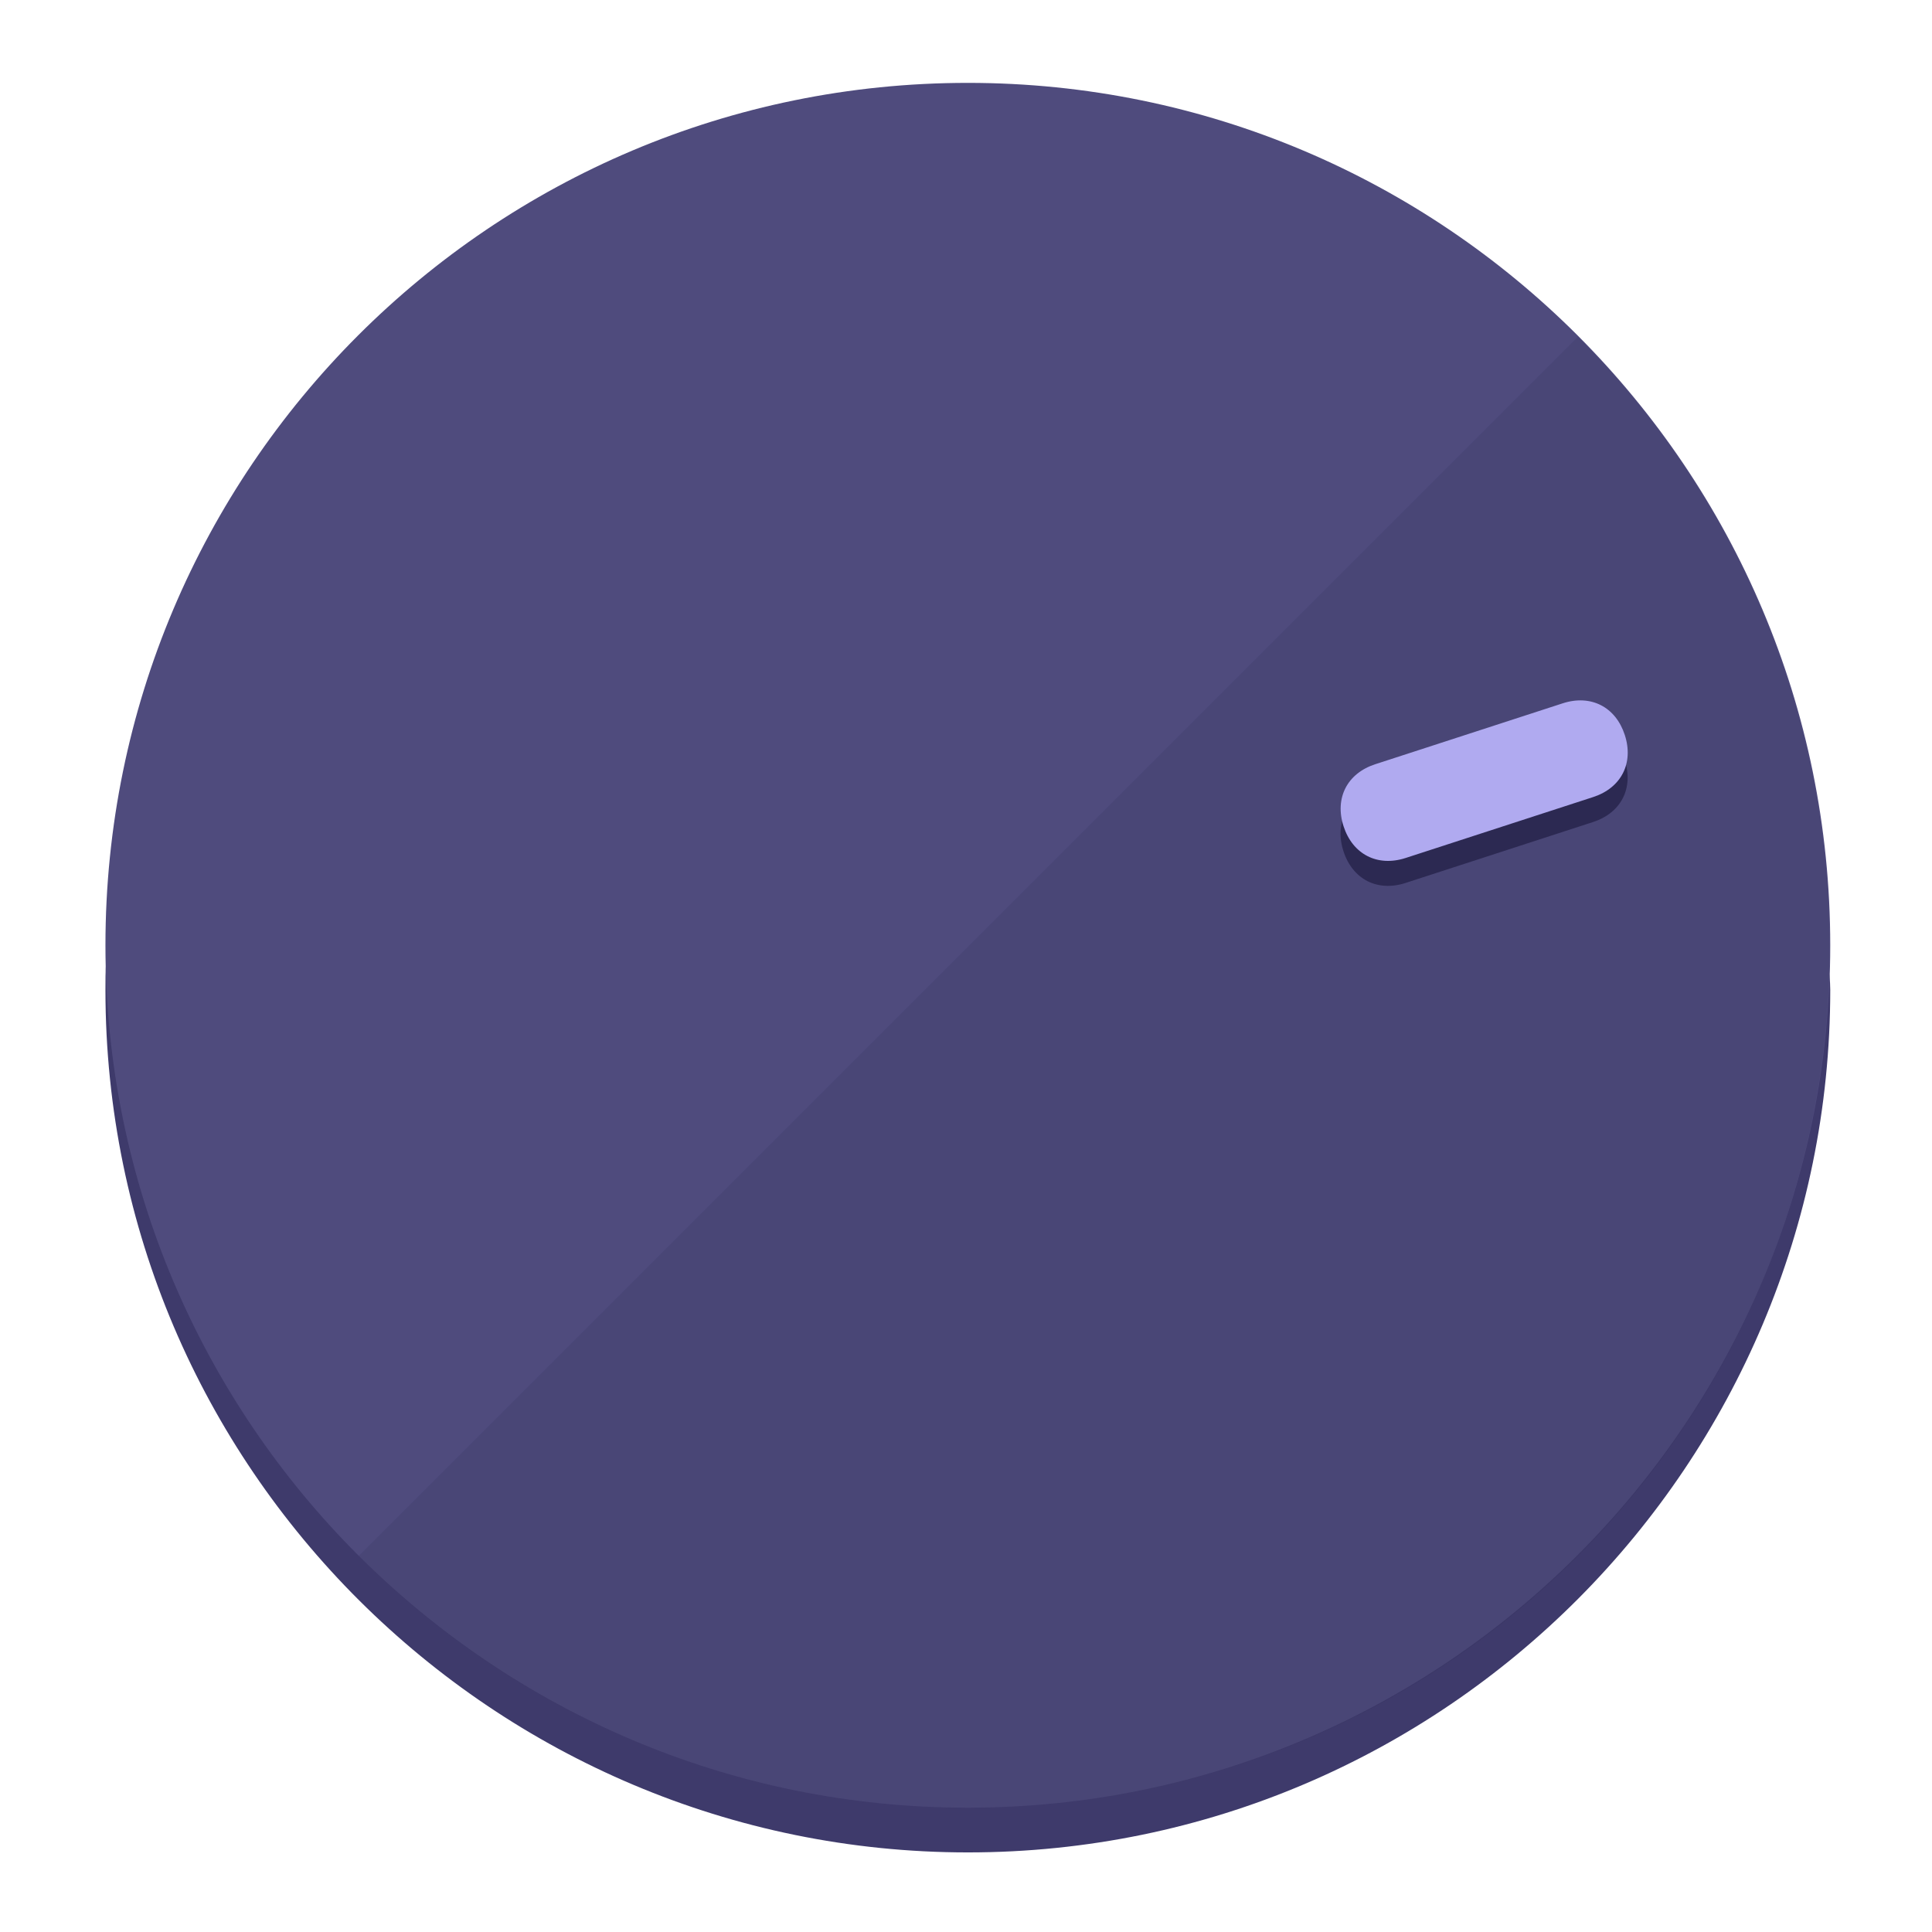
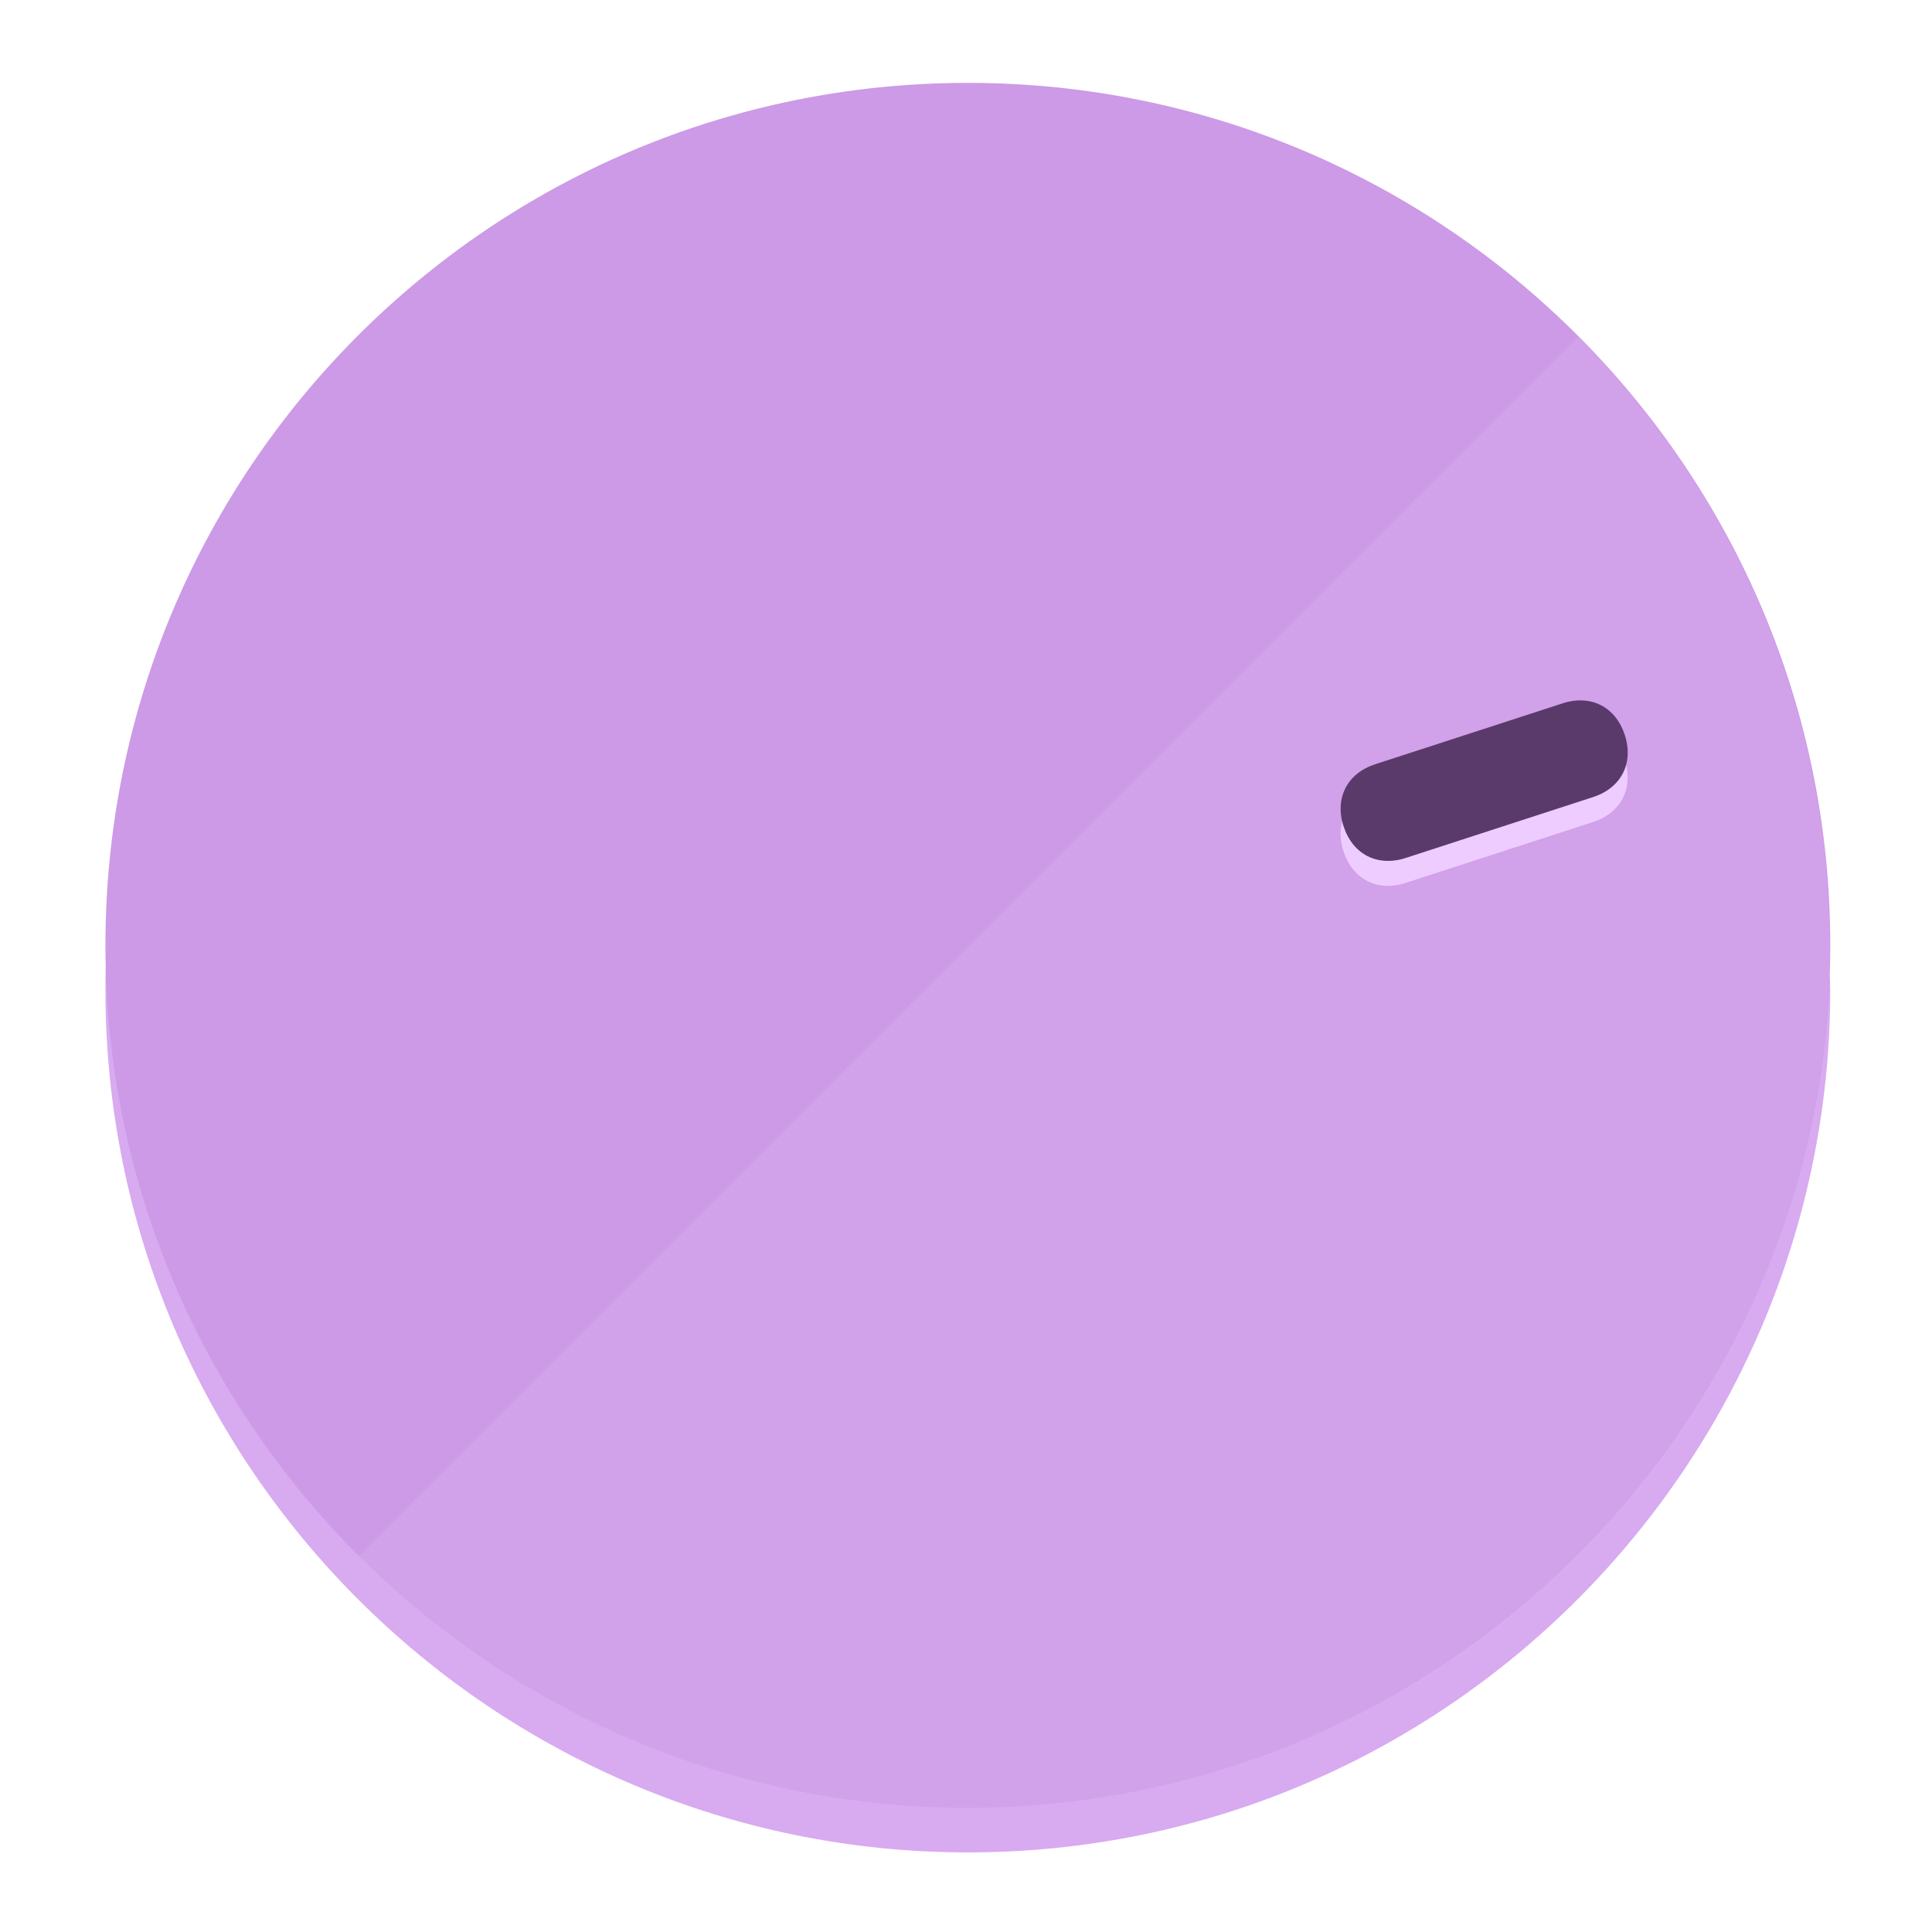
<svg xmlns="http://www.w3.org/2000/svg" height="120px" width="120px" version="1.1" id="Layer_1" viewBox="0 0 496.8 496.8" xml:space="preserve">
  <defs id="defs23" />
  <g id="g3158">
-     <path style="display:inline;fill:#3E3A6B;fill-opacity:1;stroke-width:1.584" d="m 248.875,445.92 c 116.582,0 212.89,-91.238 220.493,-205.286 0,5.069 1.267,8.87 1.267,13.939 0,121.651 -98.842,221.76 -221.76,221.76 -121.651,0 -221.76,-98.842 -221.76,-221.76 0,-5.069 0,-8.87 1.267,-13.939 7.603,114.048 103.91,205.286 220.493,205.286 z" id="path8" />
-     <circle style="display:inline;fill:#4F4B7D;fill-opacity:1;stroke-width:1.584" cx="248.875" cy="243.071" r="221.76" id="circle12" />
-     <path style="display:inline;fill:#2C2952;fill-opacity:0.154;stroke-width:1.587" d="m 405.744,86.606 c 86.308,86.308 86.308,227.193 0,313.5 -86.308,86.308 -227.193,86.308 -313.5,0" id="path14" />
+     <path style="display:inline;fill:#D8AAF0;fill-opacity:1;stroke-width:1.584" d="m 248.875,445.92 c 116.582,0 212.89,-91.238 220.493,-205.286 0,5.069 1.267,8.87 1.267,13.939 0,121.651 -98.842,221.76 -221.76,221.76 -121.651,0 -221.76,-98.842 -221.76,-221.76 0,-5.069 0,-8.87 1.267,-13.939 7.603,114.048 103.91,205.286 220.493,205.286 z" id="path8" />
+     <circle style="display:inline;fill:#CC9AE6;fill-opacity:1;stroke-width:1.584" cx="248.875" cy="243.071" r="221.76" id="circle12" />
+     <path style="display:inline;fill:#EECCFF;fill-opacity:0.154;stroke-width:1.587" d="m 405.744,86.606 c 86.308,86.308 86.308,227.193 0,313.5 -86.308,86.308 -227.193,86.308 -313.5,0" id="path14" />
  </g>
  <g id="g3198">
    <circle style="display:none;fill:#000000;fill-opacity:0;stroke-width:1.584" cx="308.441" cy="-161.035" r="221.76" id="circle12-3" transform="rotate(72)" />
-     <path style="display:inline;fill:#2C2952;fill-opacity:1;stroke-width:1.584" d="m 361.436,227.043 c -7.231,2.35 -13.618,-0.905 -15.968,-8.136 v 0 c -2.35,-7.231 0.905,-13.618 8.136,-15.968 l 48.207,-15.663 c 7.231,-2.349 13.618,0.905 15.968,8.136 v 0 c 2.35,7.231 -0.905,13.618 -8.136,15.968 z" id="path3789" />
-     <path style="display:inline;fill:#B0AAF0;stroke-width:1.584" d="m 361.461,220.621 c -7.231,2.349 -13.618,-0.905 -15.968,-8.136 v 0 c -2.35,-7.231 0.905,-13.618 8.136,-15.968 l 48.207,-15.663 c 7.231,-2.35 13.618,0.905 15.968,8.136 v 0 c 2.35,7.231 -0.905,13.618 -8.136,15.968 z" id="path915" />
+     <path style="display:inline;fill:#EECCFF;fill-opacity:1;stroke-width:1.584" d="m 361.436,227.043 c -7.231,2.35 -13.618,-0.905 -15.968,-8.136 v 0 c -2.35,-7.231 0.905,-13.618 8.136,-15.968 l 48.207,-15.663 c 7.231,-2.349 13.618,0.905 15.968,8.136 v 0 c 2.35,7.231 -0.905,13.618 -8.136,15.968 z" id="path3789" />
+     <path style="display:inline;fill:#5A3A6B;stroke-width:1.584" d="m 361.461,220.621 c -7.231,2.349 -13.618,-0.905 -15.968,-8.136 v 0 c -2.35,-7.231 0.905,-13.618 8.136,-15.968 l 48.207,-15.663 c 7.231,-2.35 13.618,0.905 15.968,8.136 v 0 c 2.35,7.231 -0.905,13.618 -8.136,15.968 z" id="path915" />
  </g>
</svg>
